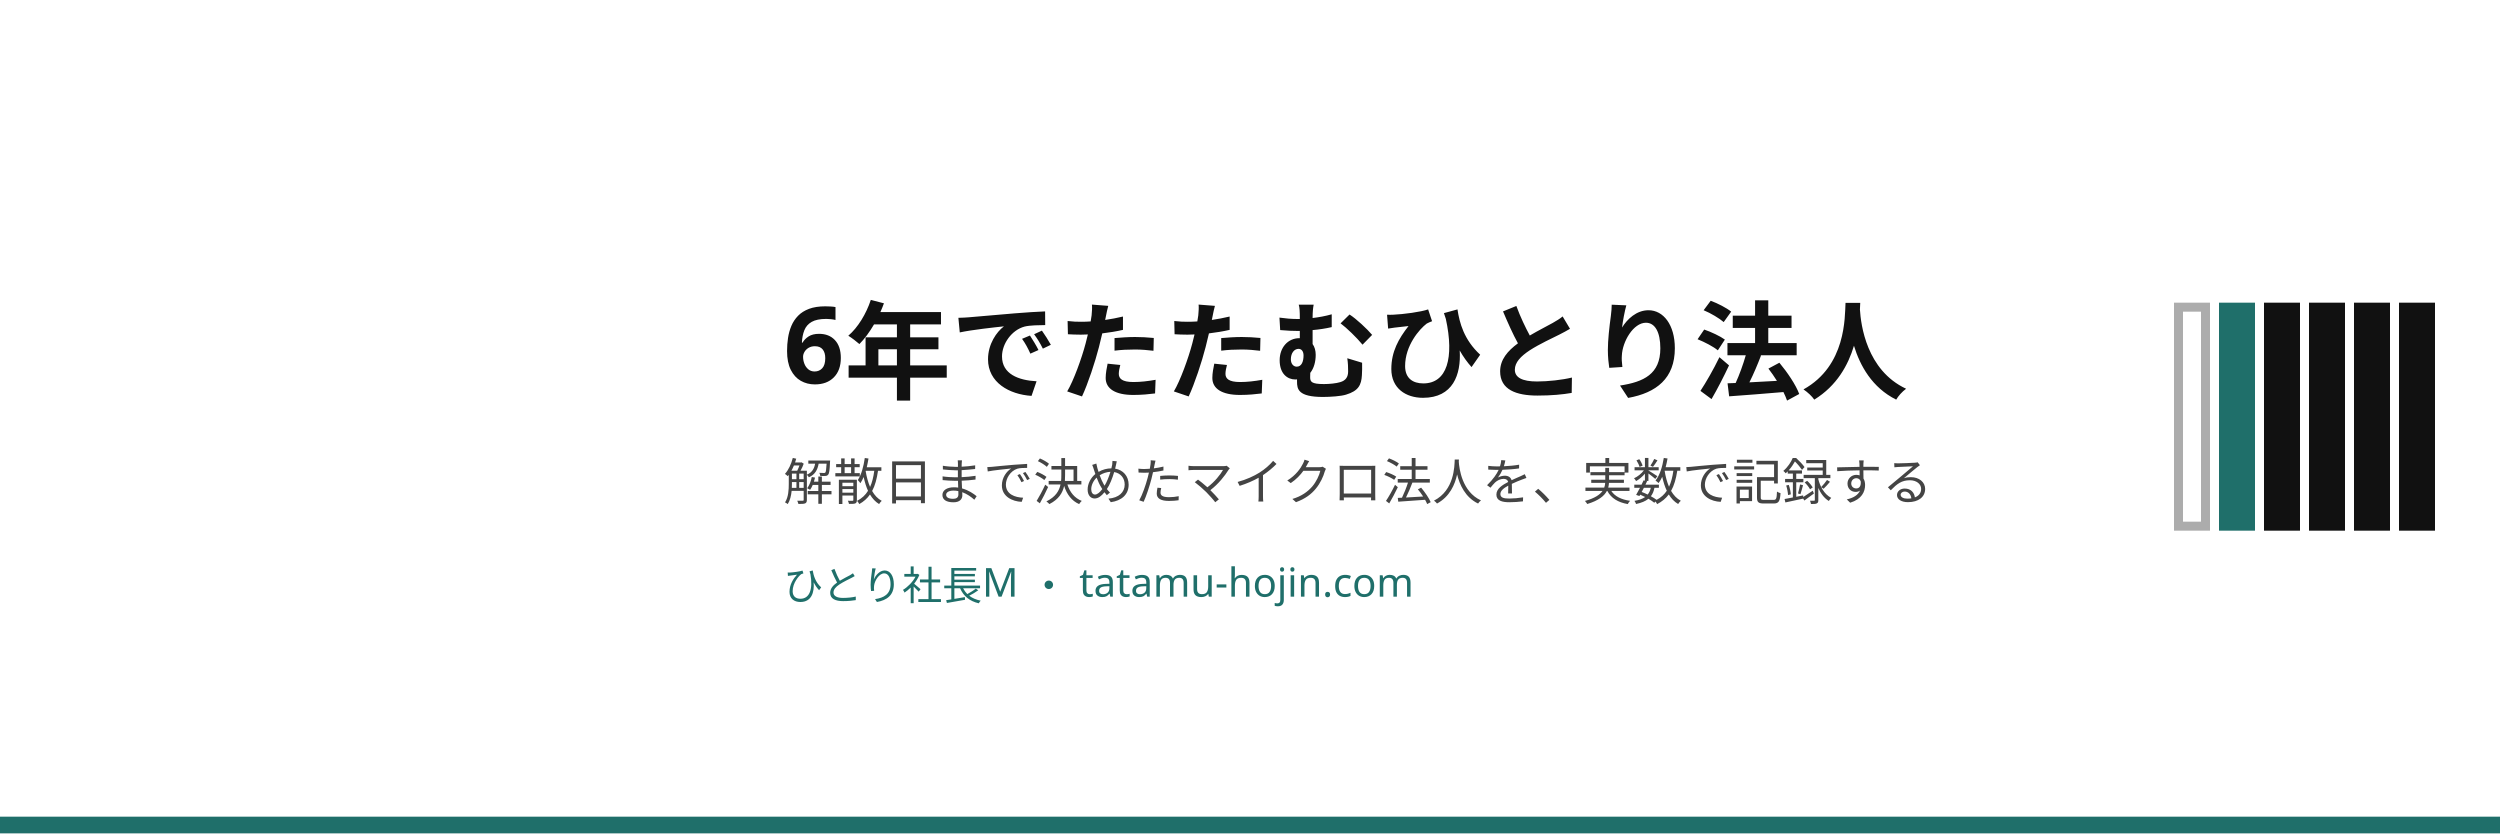
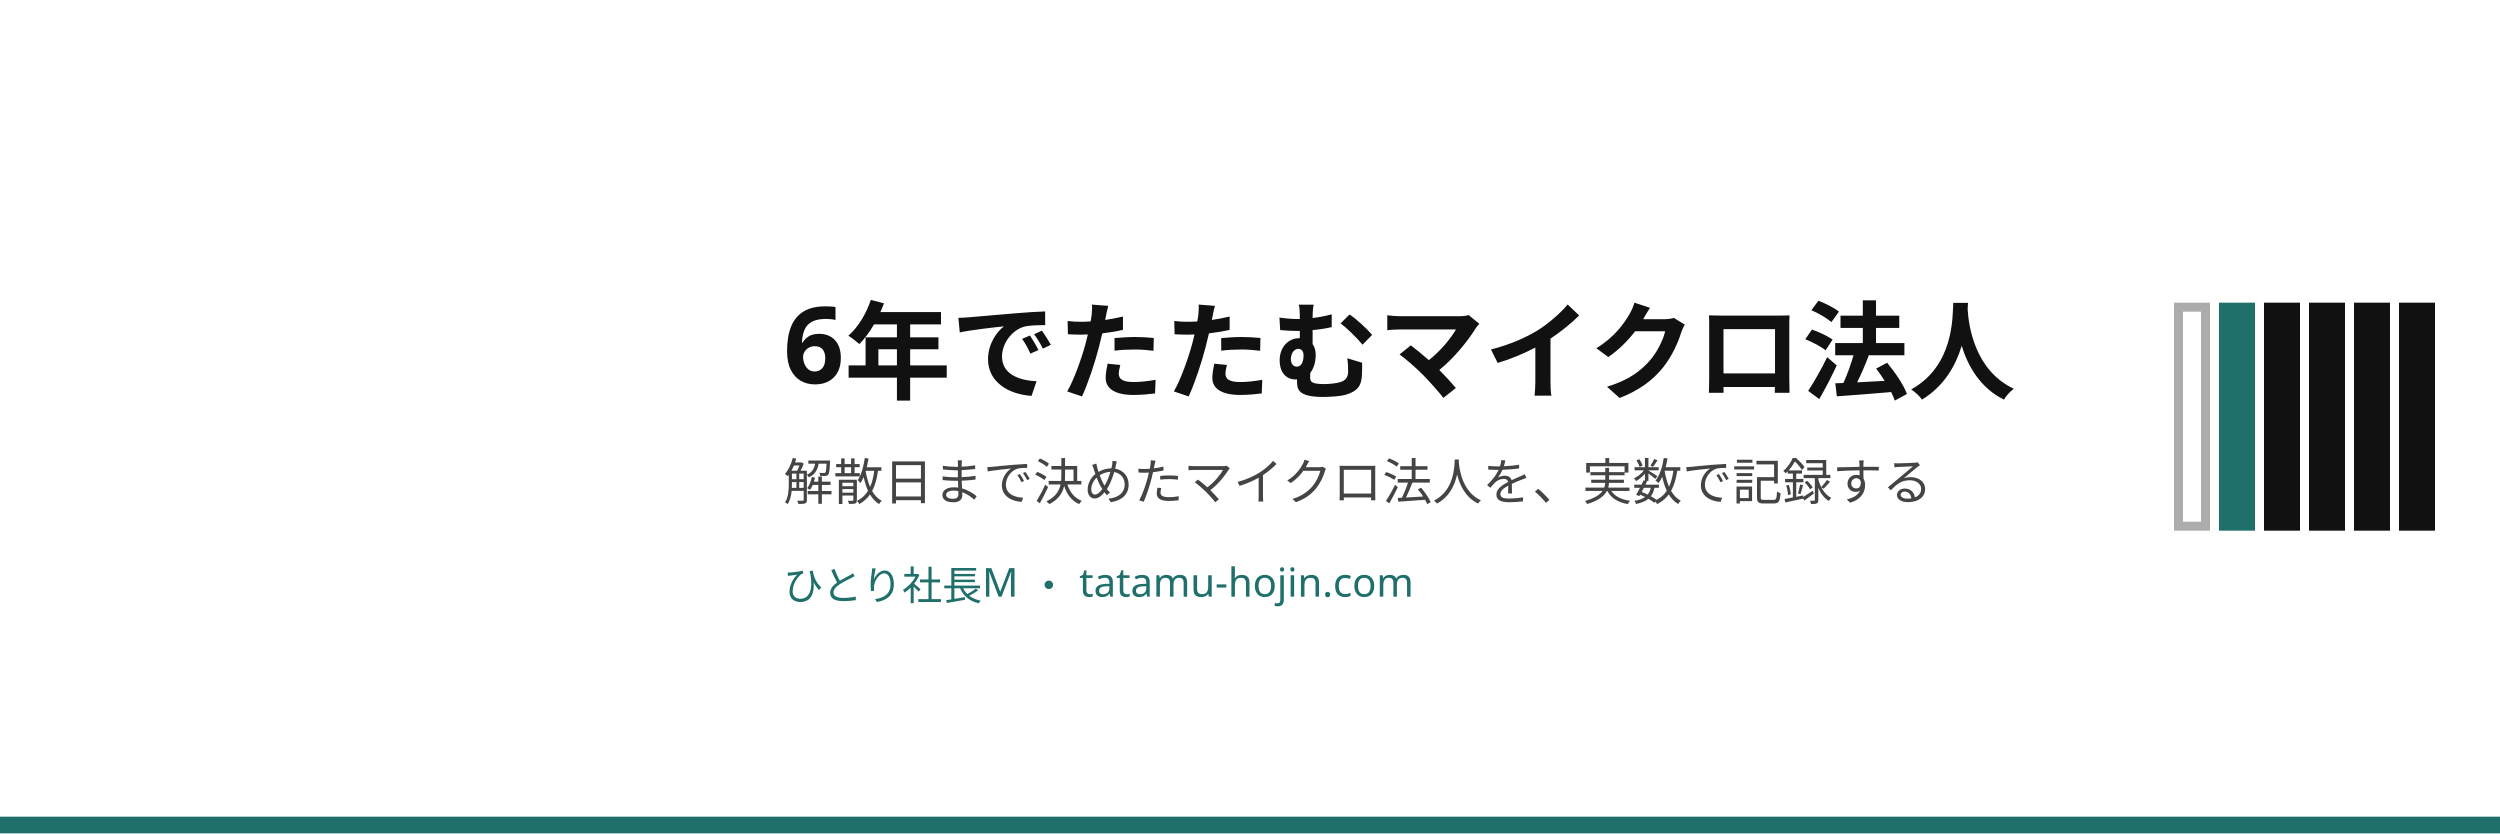
<svg xmlns="http://www.w3.org/2000/svg" width="1500" height="500" viewBox="0 0 1500 500">
  <rect width="1500" height="500" fill="#fff" />
  <rect y="490" width="1500" height="10" fill="#1f6f6a" />
  <g transform="translate(1290,160) scale(1.8)">
    <rect x="9.5" y="13.5" width="9" height="73" fill="none" stroke="#111" stroke-width="3" opacity=".35" />
    <rect x="23" y="12" width="12" height="76" fill="#1f6f6a" />
    <rect x="38" y="12" width="12" height="76" fill="#111" />
    <rect x="53" y="12" width="12" height="76" fill="#111" />
    <rect x="68" y="12" width="12" height="76" fill="#111" />
    <rect x="83" y="12" width="12" height="76" fill="#111" />
  </g>
-   <text x="470" y="230" font-family="'Hiragino Sans','Noto Sans JP','Yu Gothic UI',sans-serif" font-size="64" font-weight="700" fill="#111">6年でたたむひとり法人</text>
+   <text x="470" y="230" font-family="'Hiragino Sans','Noto Sans JP','Yu Gothic UI',sans-serif" font-size="64" font-weight="700" fill="#111">6年でたたむマイクロ法人</text>
  <text x="470" y="300" font-family="'Hiragino Sans','Noto Sans JP','Yu Gothic UI',sans-serif" font-size="30" fill="#444">解散日まで決めたマイクロ法人を、実数で記録する</text>
  <text x="470" y="360" font-family="'Hiragino Sans','Noto Sans JP','Yu Gothic UI',sans-serif" font-size="24" fill="#1f6f6a">ひとり社長M ・ tatamu-hojin.com</text>
</svg>
